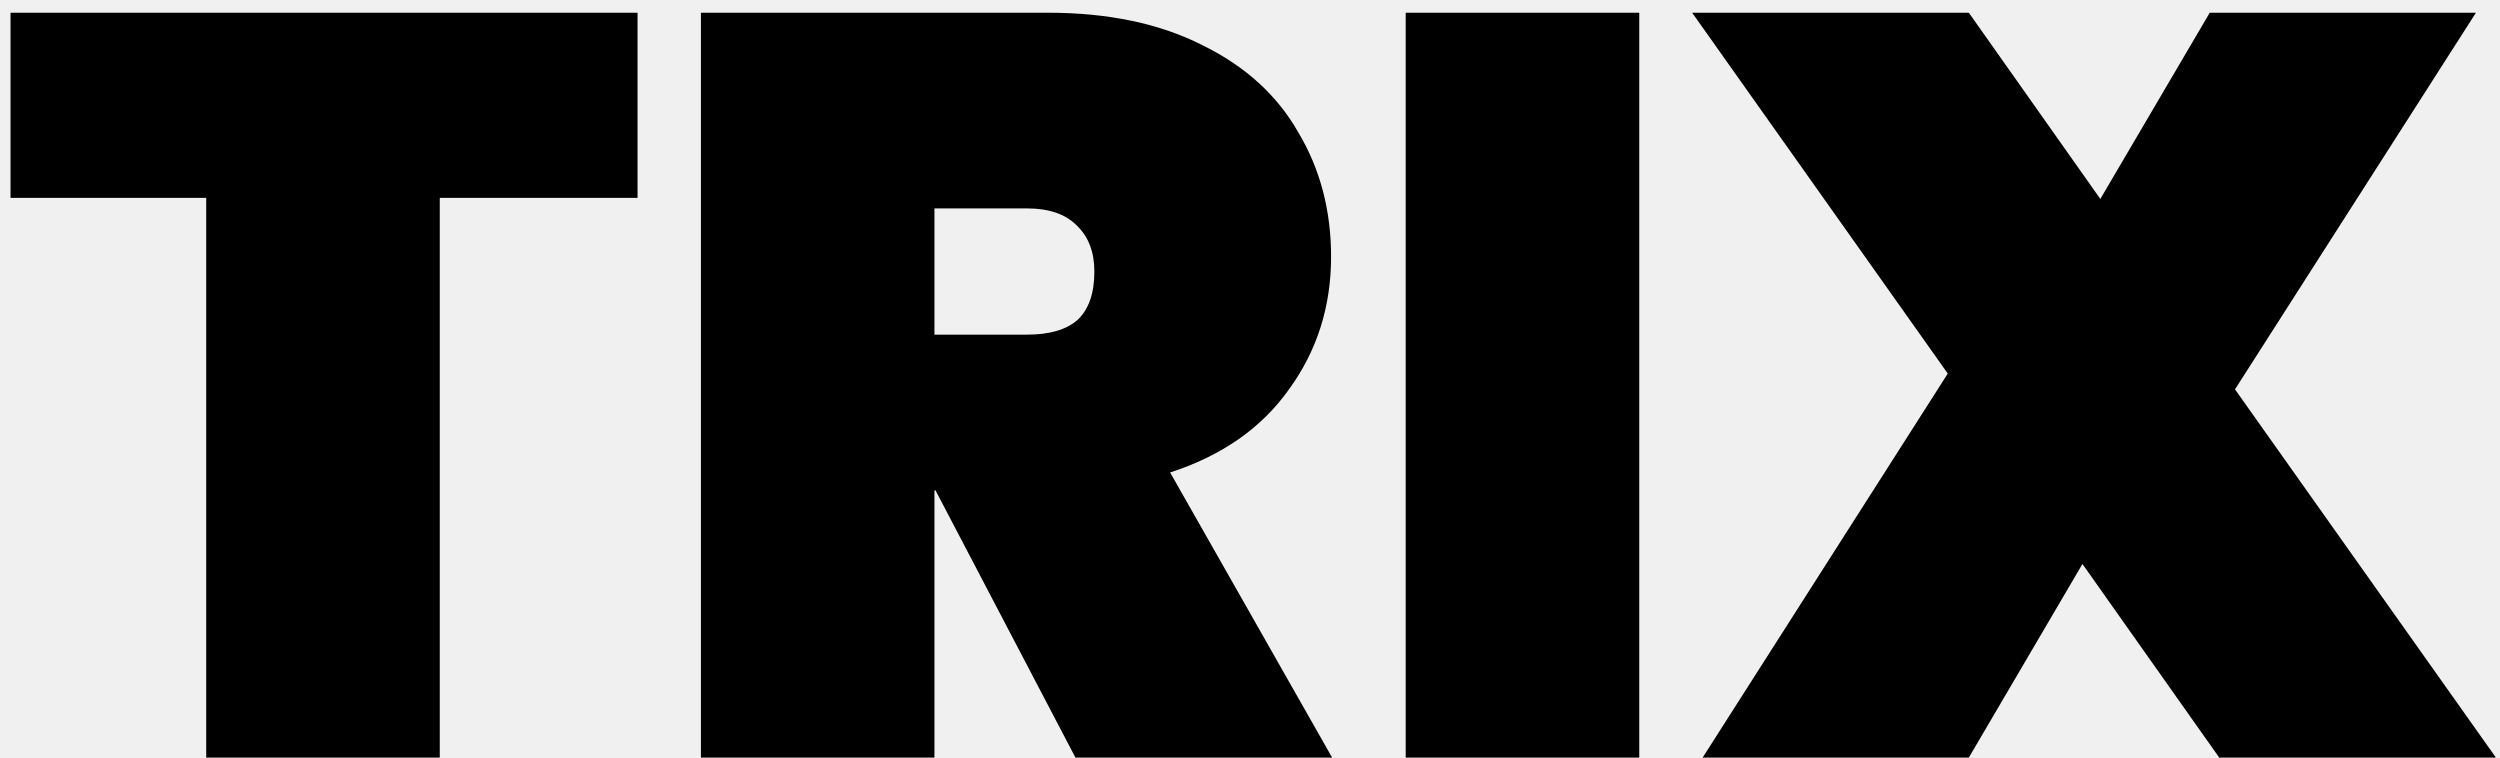
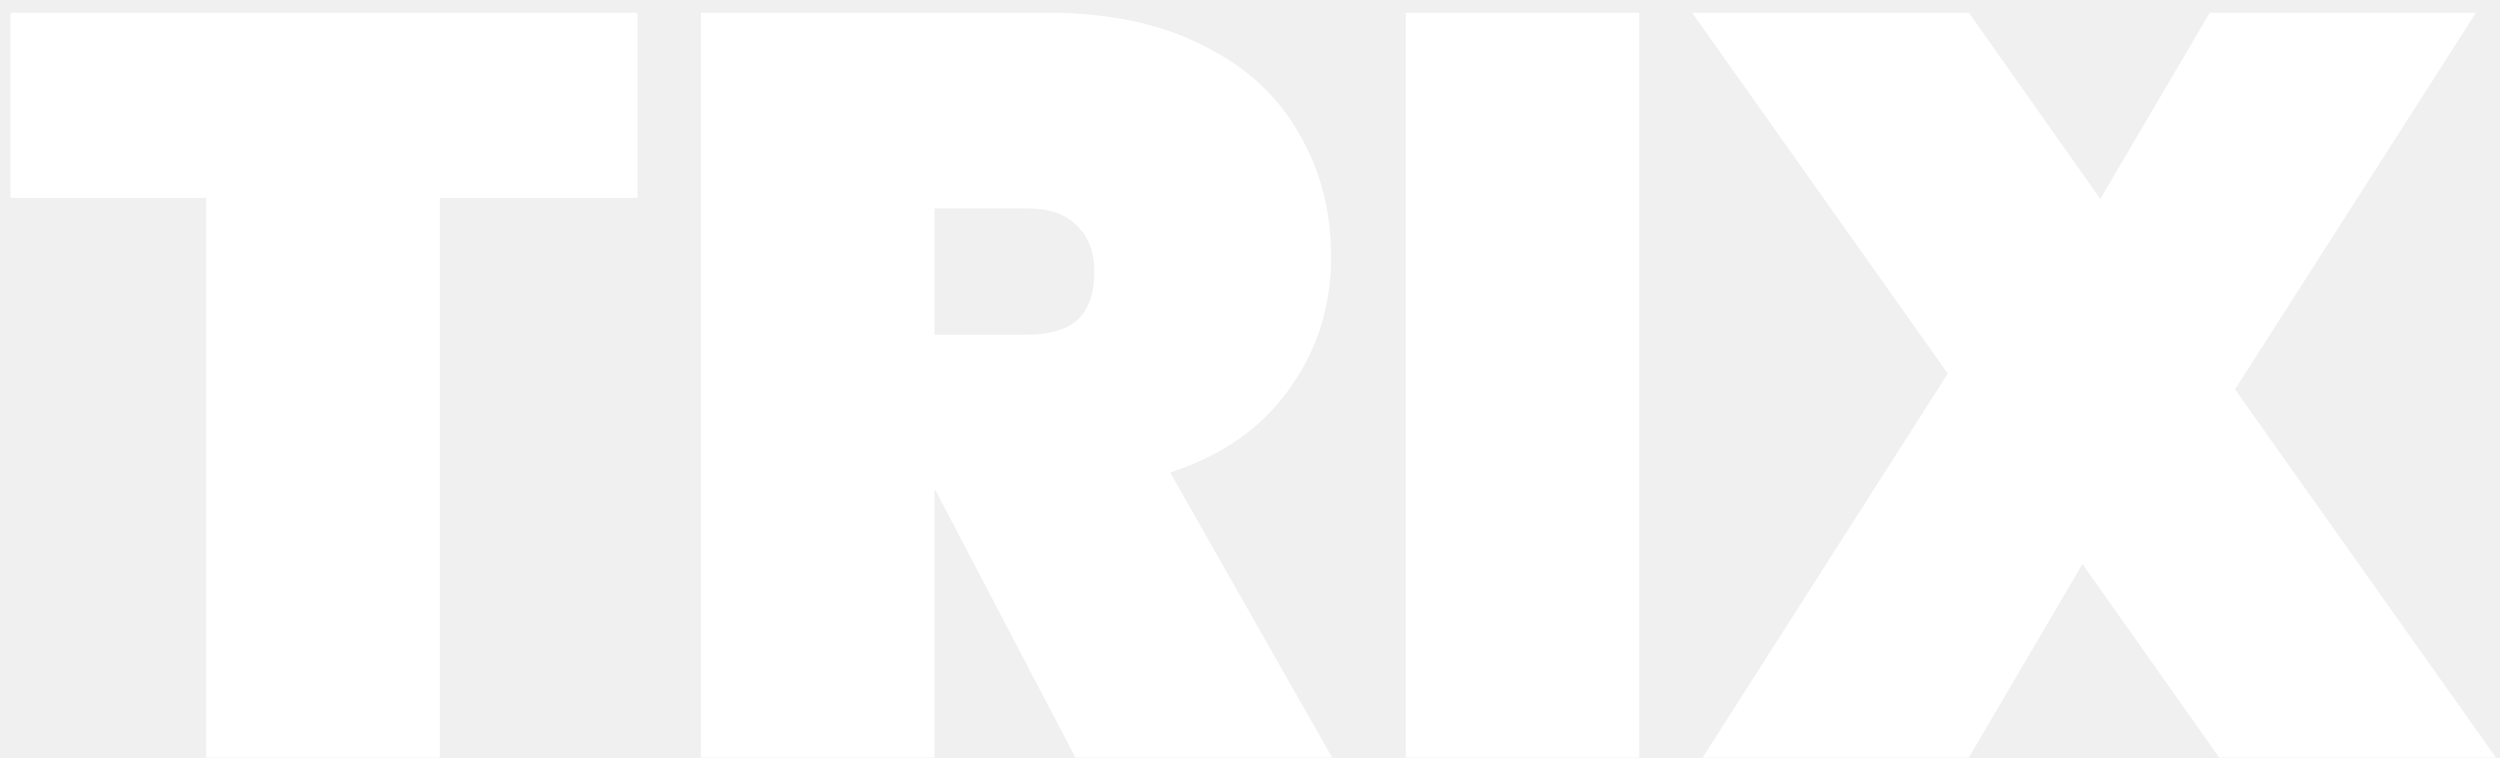
<svg xmlns="http://www.w3.org/2000/svg" width="99" height="30" viewBox="0 0 99 30" fill="none">
-   <path d="M25.247 0.504V7.836H17.415V30H8.166V7.836H0.417V0.504H25.247ZM42.587 30L37.046 19.418H37.004V30H27.756V0.504H41.504C43.892 0.504 45.934 0.934 47.628 1.795C49.322 2.628 50.586 3.781 51.419 5.253C52.28 6.697 52.711 8.336 52.711 10.169C52.711 12.141 52.155 13.891 51.044 15.418C49.961 16.946 48.392 18.043 46.337 18.71L52.752 30H42.587ZM37.004 13.252H40.671C41.559 13.252 42.226 13.058 42.67 12.669C43.115 12.252 43.337 11.613 43.337 10.752C43.337 9.975 43.101 9.364 42.629 8.919C42.184 8.475 41.532 8.253 40.671 8.253H37.004V13.252ZM64.915 0.504V30H55.666V0.504H64.915ZM87.881 30L82.465 22.334L77.966 30H67.425L77.132 14.793L67.009 0.504H77.966L83.173 7.878L87.506 0.504H98.047L88.506 15.418L98.838 30H87.881Z" fill="black" />
+   <path d="M25.247 0.504V7.836H17.415V30H8.166V7.836H0.417V0.504H25.247ZM42.587 30L37.046 19.418H37.004V30H27.756V0.504H41.504C43.892 0.504 45.934 0.934 47.628 1.795C49.322 2.628 50.586 3.781 51.419 5.253C52.28 6.697 52.711 8.336 52.711 10.169C52.711 12.141 52.155 13.891 51.044 15.418C49.961 16.946 48.392 18.043 46.337 18.71L52.752 30H42.587ZM37.004 13.252H40.671C41.559 13.252 42.226 13.058 42.67 12.669C43.115 12.252 43.337 11.613 43.337 10.752C43.337 9.975 43.101 9.364 42.629 8.919C42.184 8.475 41.532 8.253 40.671 8.253H37.004V13.252ZM64.915 0.504V30H55.666V0.504H64.915ZM87.881 30L82.465 22.334L77.966 30H67.425L77.132 14.793L67.009 0.504H77.966L83.173 7.878L87.506 0.504H98.047L88.506 15.418L98.838 30H87.881Z" fill="white" />
</svg>
